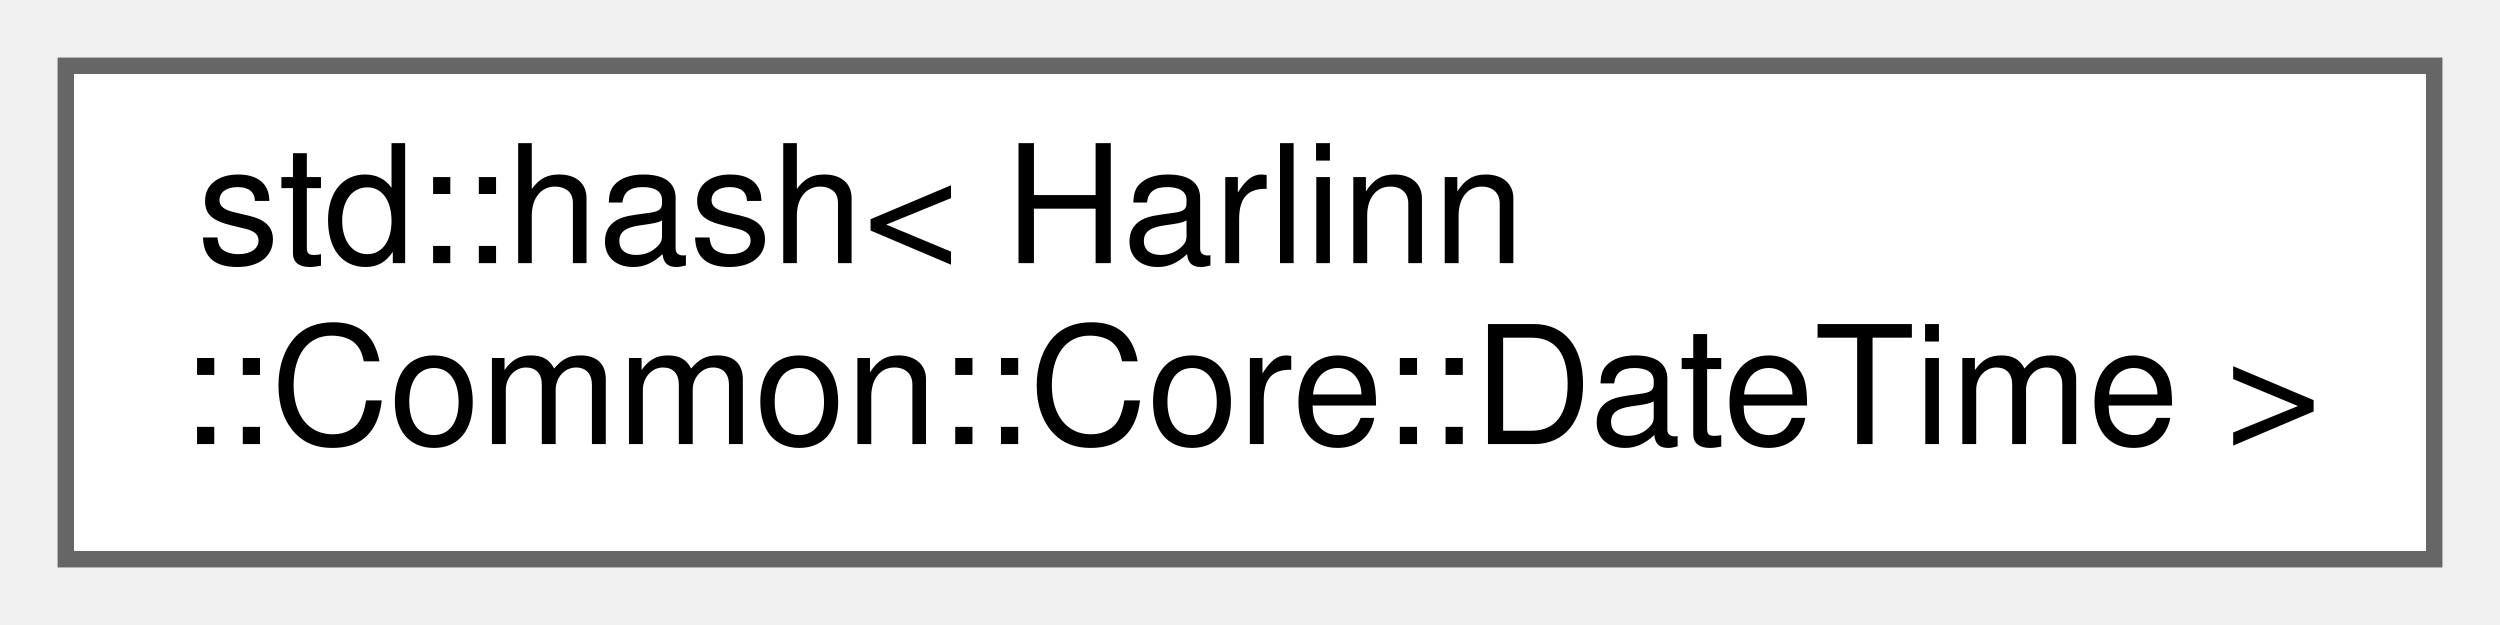
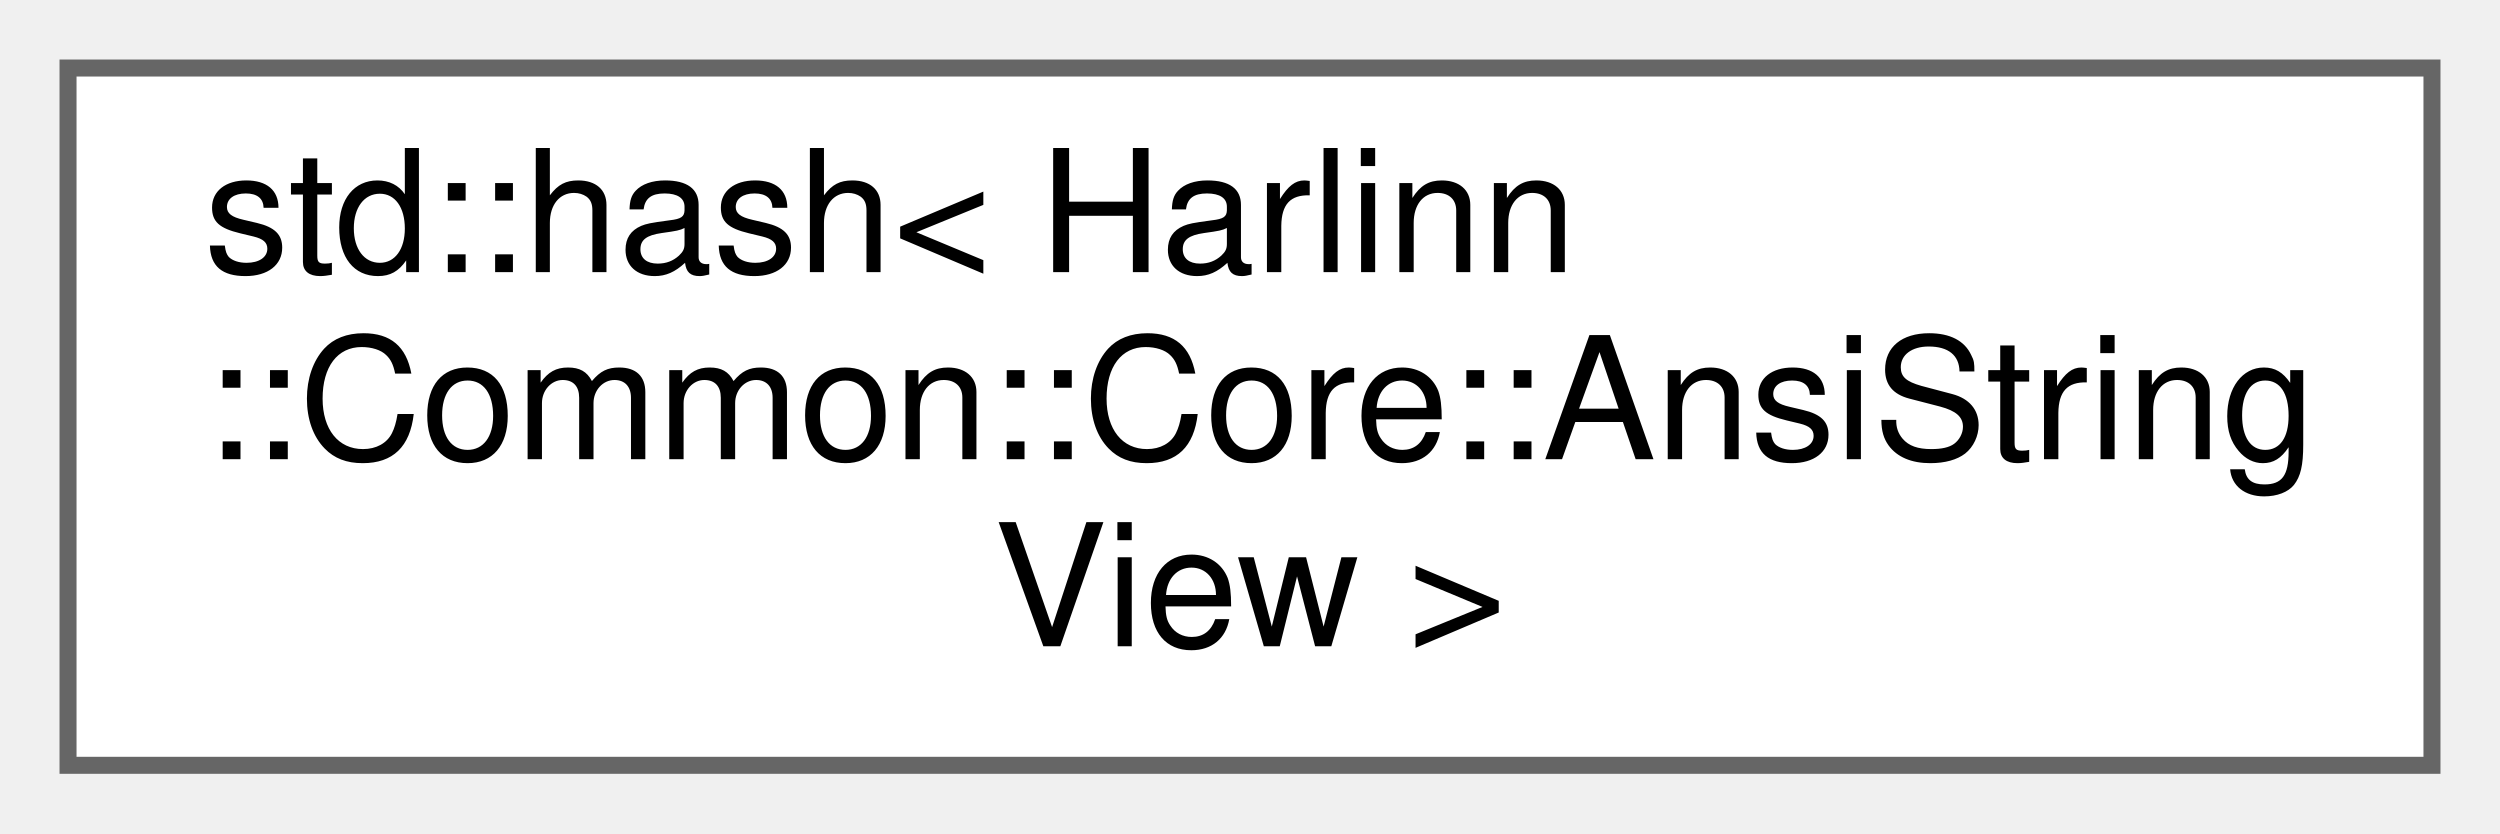
- <svg xmlns="http://www.w3.org/2000/svg" xmlns:xlink="http://www.w3.org/1999/xlink" width="152pt" height="38pt" viewBox="0.00 0.00 152.00 38.00">
-   <g id="graph0" class="graph" transform="scale(1 1) rotate(0) translate(4 34)">
+ <svg xmlns="http://www.w3.org/2000/svg" xmlns:xlink="http://www.w3.org/1999/xlink" width="147pt" height="49pt" viewBox="0.00 0.00 147.00 49.00">
+   <g id="graph0" class="graph" transform="scale(1 1) rotate(0) translate(4 45)">
    <g id="Node000000" class="node">
      <g id="a_Node000000">
-         <a xlink:href="structstd_1_1hash_3_01_harlinn_1_1_common_1_1_core_1_1_date_time_01_4.html" target="_top" xlink:title=" ">
-           <polygon fill="white" stroke="#666666" points="144,-30 0,-30 0,0 144,0 144,-30" />
-           <text text-anchor="start" x="8" y="-18" font-family="Helvetica,sans-Serif" font-size="10.00">std::hash&lt; Harlinn</text>
-           <text text-anchor="middle" x="72" y="-7" font-family="Helvetica,sans-Serif" font-size="10.00">::Common::Core::DateTime &gt;</text>
+         <a xlink:href="structstd_1_1hash_3_01_harlinn_1_1_common_1_1_core_1_1_ansi_string_view_01_4.html" target="_top" xlink:title=" ">
+           <polygon fill="white" stroke="#666666" points="139,-41 0,-41 0,0 139,0 139,-41" />
+           <text text-anchor="start" x="8" y="-29" font-family="Helvetica,sans-Serif" font-size="10.00">std::hash&lt; Harlinn</text>
+           <text text-anchor="start" x="8" y="-18" font-family="Helvetica,sans-Serif" font-size="10.00">::Common::Core::AnsiString</text>
+           <text text-anchor="middle" x="69.5" y="-7" font-family="Helvetica,sans-Serif" font-size="10.00">View &gt;</text>
        </a>
      </g>
    </g>
  </g>
</svg>
